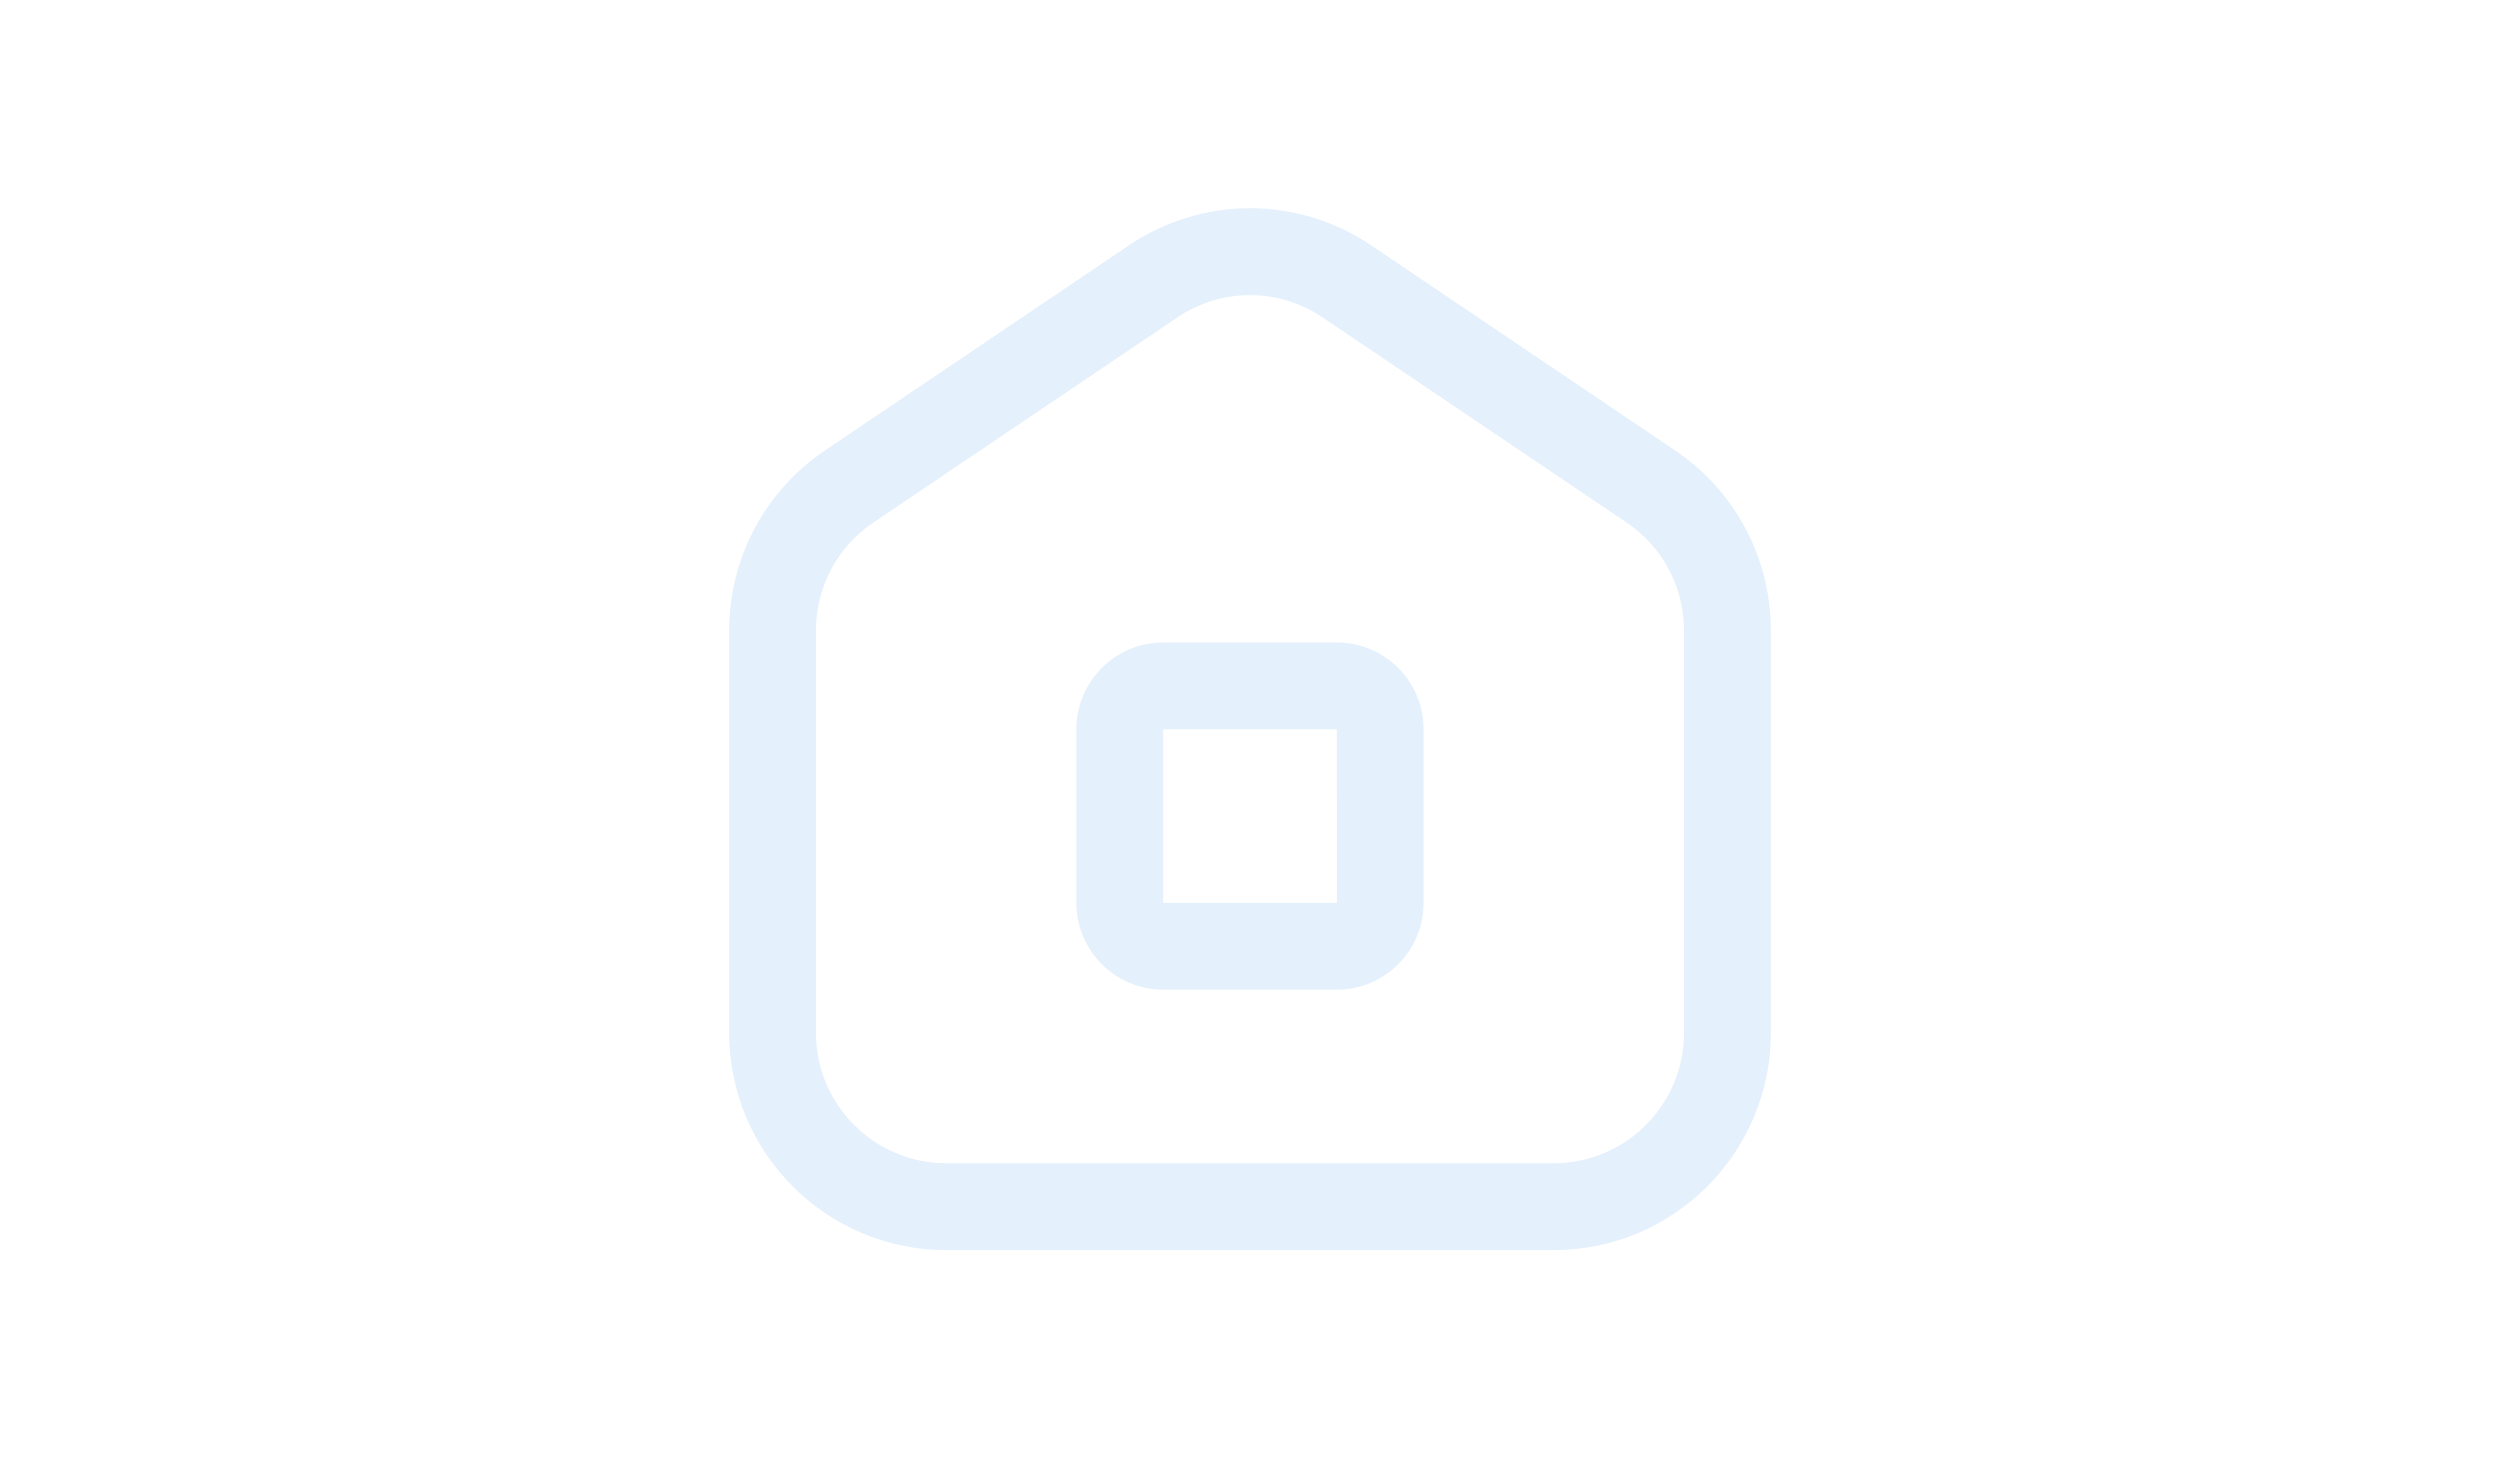
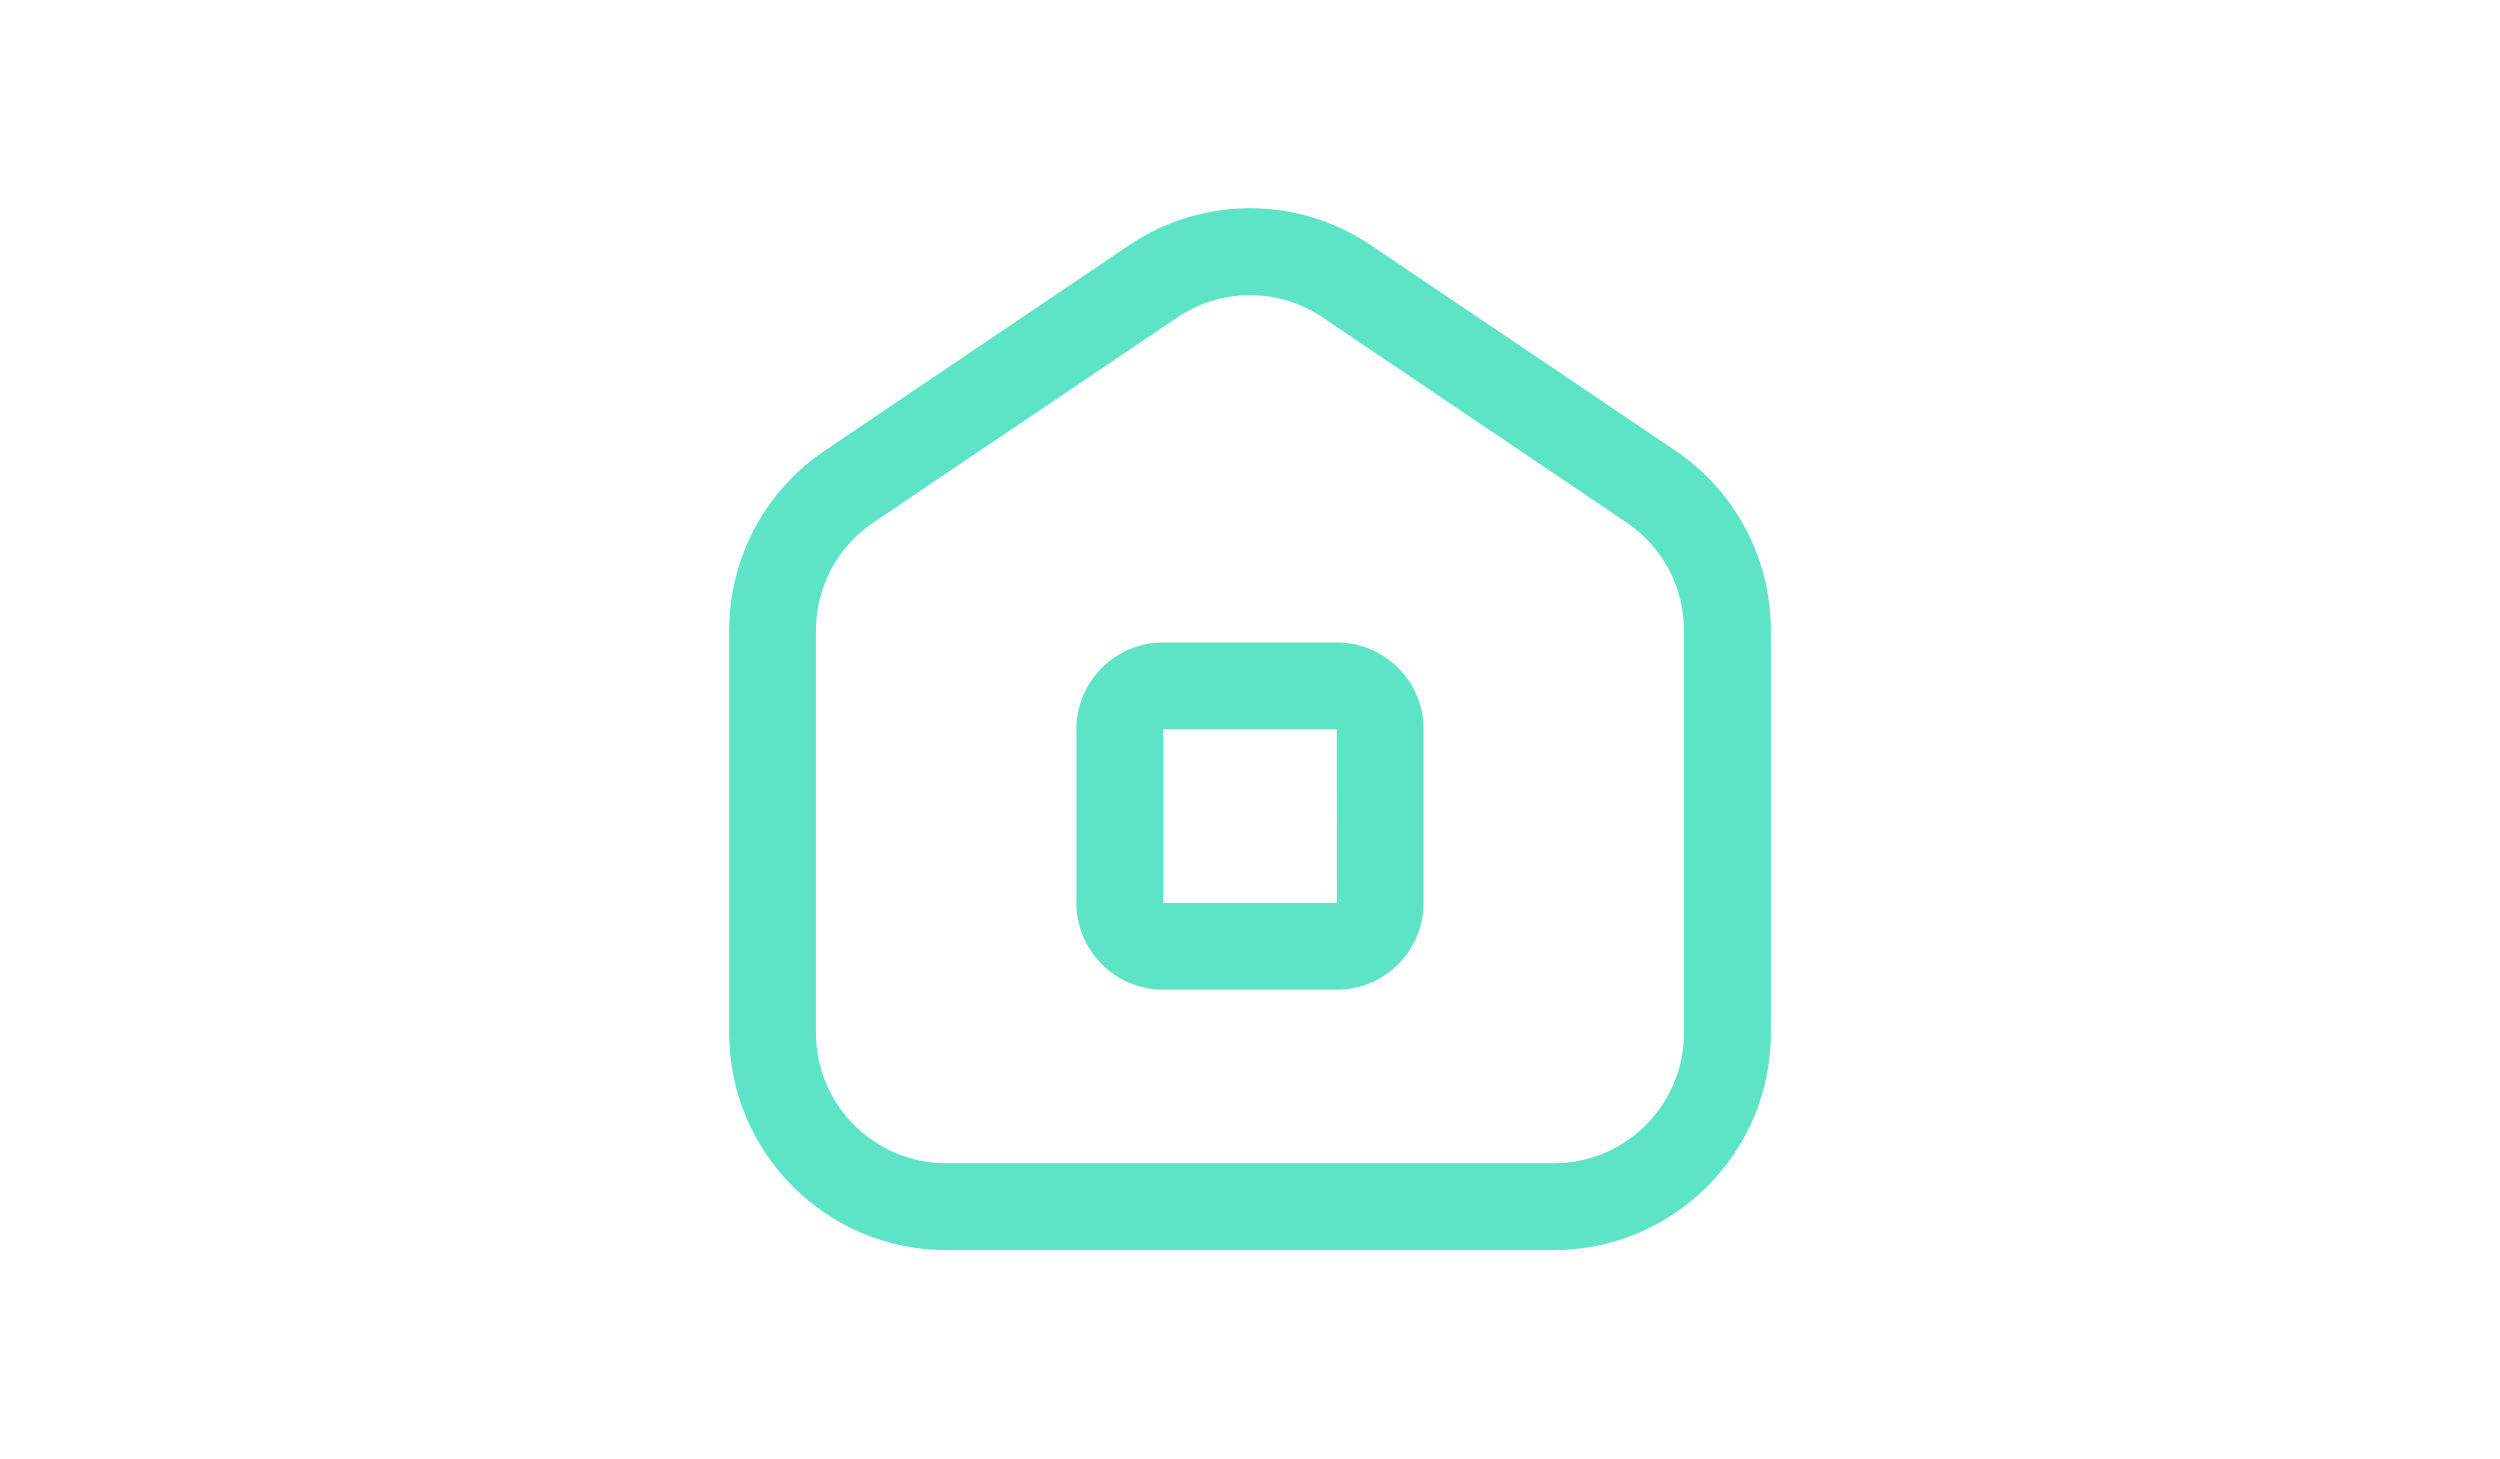
<svg xmlns="http://www.w3.org/2000/svg" id="Layer_1" data-name="Layer 1" viewBox="0 0 56.25 46.875" width="1200" height="700" version="1.1">
  <defs id="defs1" />
-   <path d="m 30.915,31.811 h -5.58 c -1.539,0 -2.79,-1.251 -2.79,-2.79 v -5.58 c 0,-1.539 1.251,-2.79 2.79,-2.79 h 5.58 c 1.539,0 2.79,1.251 2.79,2.79 v 5.58 c 0,1.539 -1.251,2.79 -2.79,2.79 z m -5.58,-8.371 v 5.58 h 5.583 l -0.003,-5.58 z M 37.891,40.182 h -19.531 c -3.846,0 -6.975,-3.129 -6.975,-6.975 V 20.265 c 0,-2.323 1.15,-4.485 3.075,-5.783 l 9.764,-6.59 c 2.37,-1.599 5.434,-1.599 7.804,0 l 9.766,6.59 c 1.924,1.297 3.073,3.458 3.073,5.783 v 12.941 c 0,3.846 -3.129,6.975 -6.975,6.975 z M 28.125,9.486 c -0.815,0 -1.629,0.24 -2.341,0.721 l -9.766,6.589 c -1.155,0.778 -1.844,2.074 -1.844,3.468 v 12.941 c 0,2.307 1.878,4.185 4.185,4.185 h 19.531 c 2.307,0 4.185,-1.878 4.185,-4.185 V 20.265 c 0,-1.394 -0.689,-2.691 -1.843,-3.468 l -9.767,-6.59 C 29.754,9.726 28.94,9.486 28.125,9.486 Z" id="path1" style="fill:#e4f0fb;fill-opacity:1;stroke-width:1.395" />
+   <path d="m 30.915,31.811 h -5.58 c -1.539,0 -2.79,-1.251 -2.79,-2.79 v -5.58 c 0,-1.539 1.251,-2.79 2.79,-2.79 h 5.58 c 1.539,0 2.79,1.251 2.79,2.79 v 5.58 c 0,1.539 -1.251,2.79 -2.79,2.79 z m -5.58,-8.371 v 5.58 h 5.583 l -0.003,-5.58 z M 37.891,40.182 h -19.531 c -3.846,0 -6.975,-3.129 -6.975,-6.975 V 20.265 c 0,-2.323 1.15,-4.485 3.075,-5.783 l 9.764,-6.59 c 2.37,-1.599 5.434,-1.599 7.804,0 l 9.766,6.59 c 1.924,1.297 3.073,3.458 3.073,5.783 v 12.941 c 0,3.846 -3.129,6.975 -6.975,6.975 z M 28.125,9.486 c -0.815,0 -1.629,0.24 -2.341,0.721 l -9.766,6.589 c -1.155,0.778 -1.844,2.074 -1.844,3.468 v 12.941 c 0,2.307 1.878,4.185 4.185,4.185 h 19.531 c 2.307,0 4.185,-1.878 4.185,-4.185 V 20.265 c 0,-1.394 -0.689,-2.691 -1.843,-3.468 l -9.767,-6.59 C 29.754,9.726 28.94,9.486 28.125,9.486 Z" id="path1" style="fill:#5DE4C7;fill-opacity:1;stroke-width:1.395" />
</svg>
